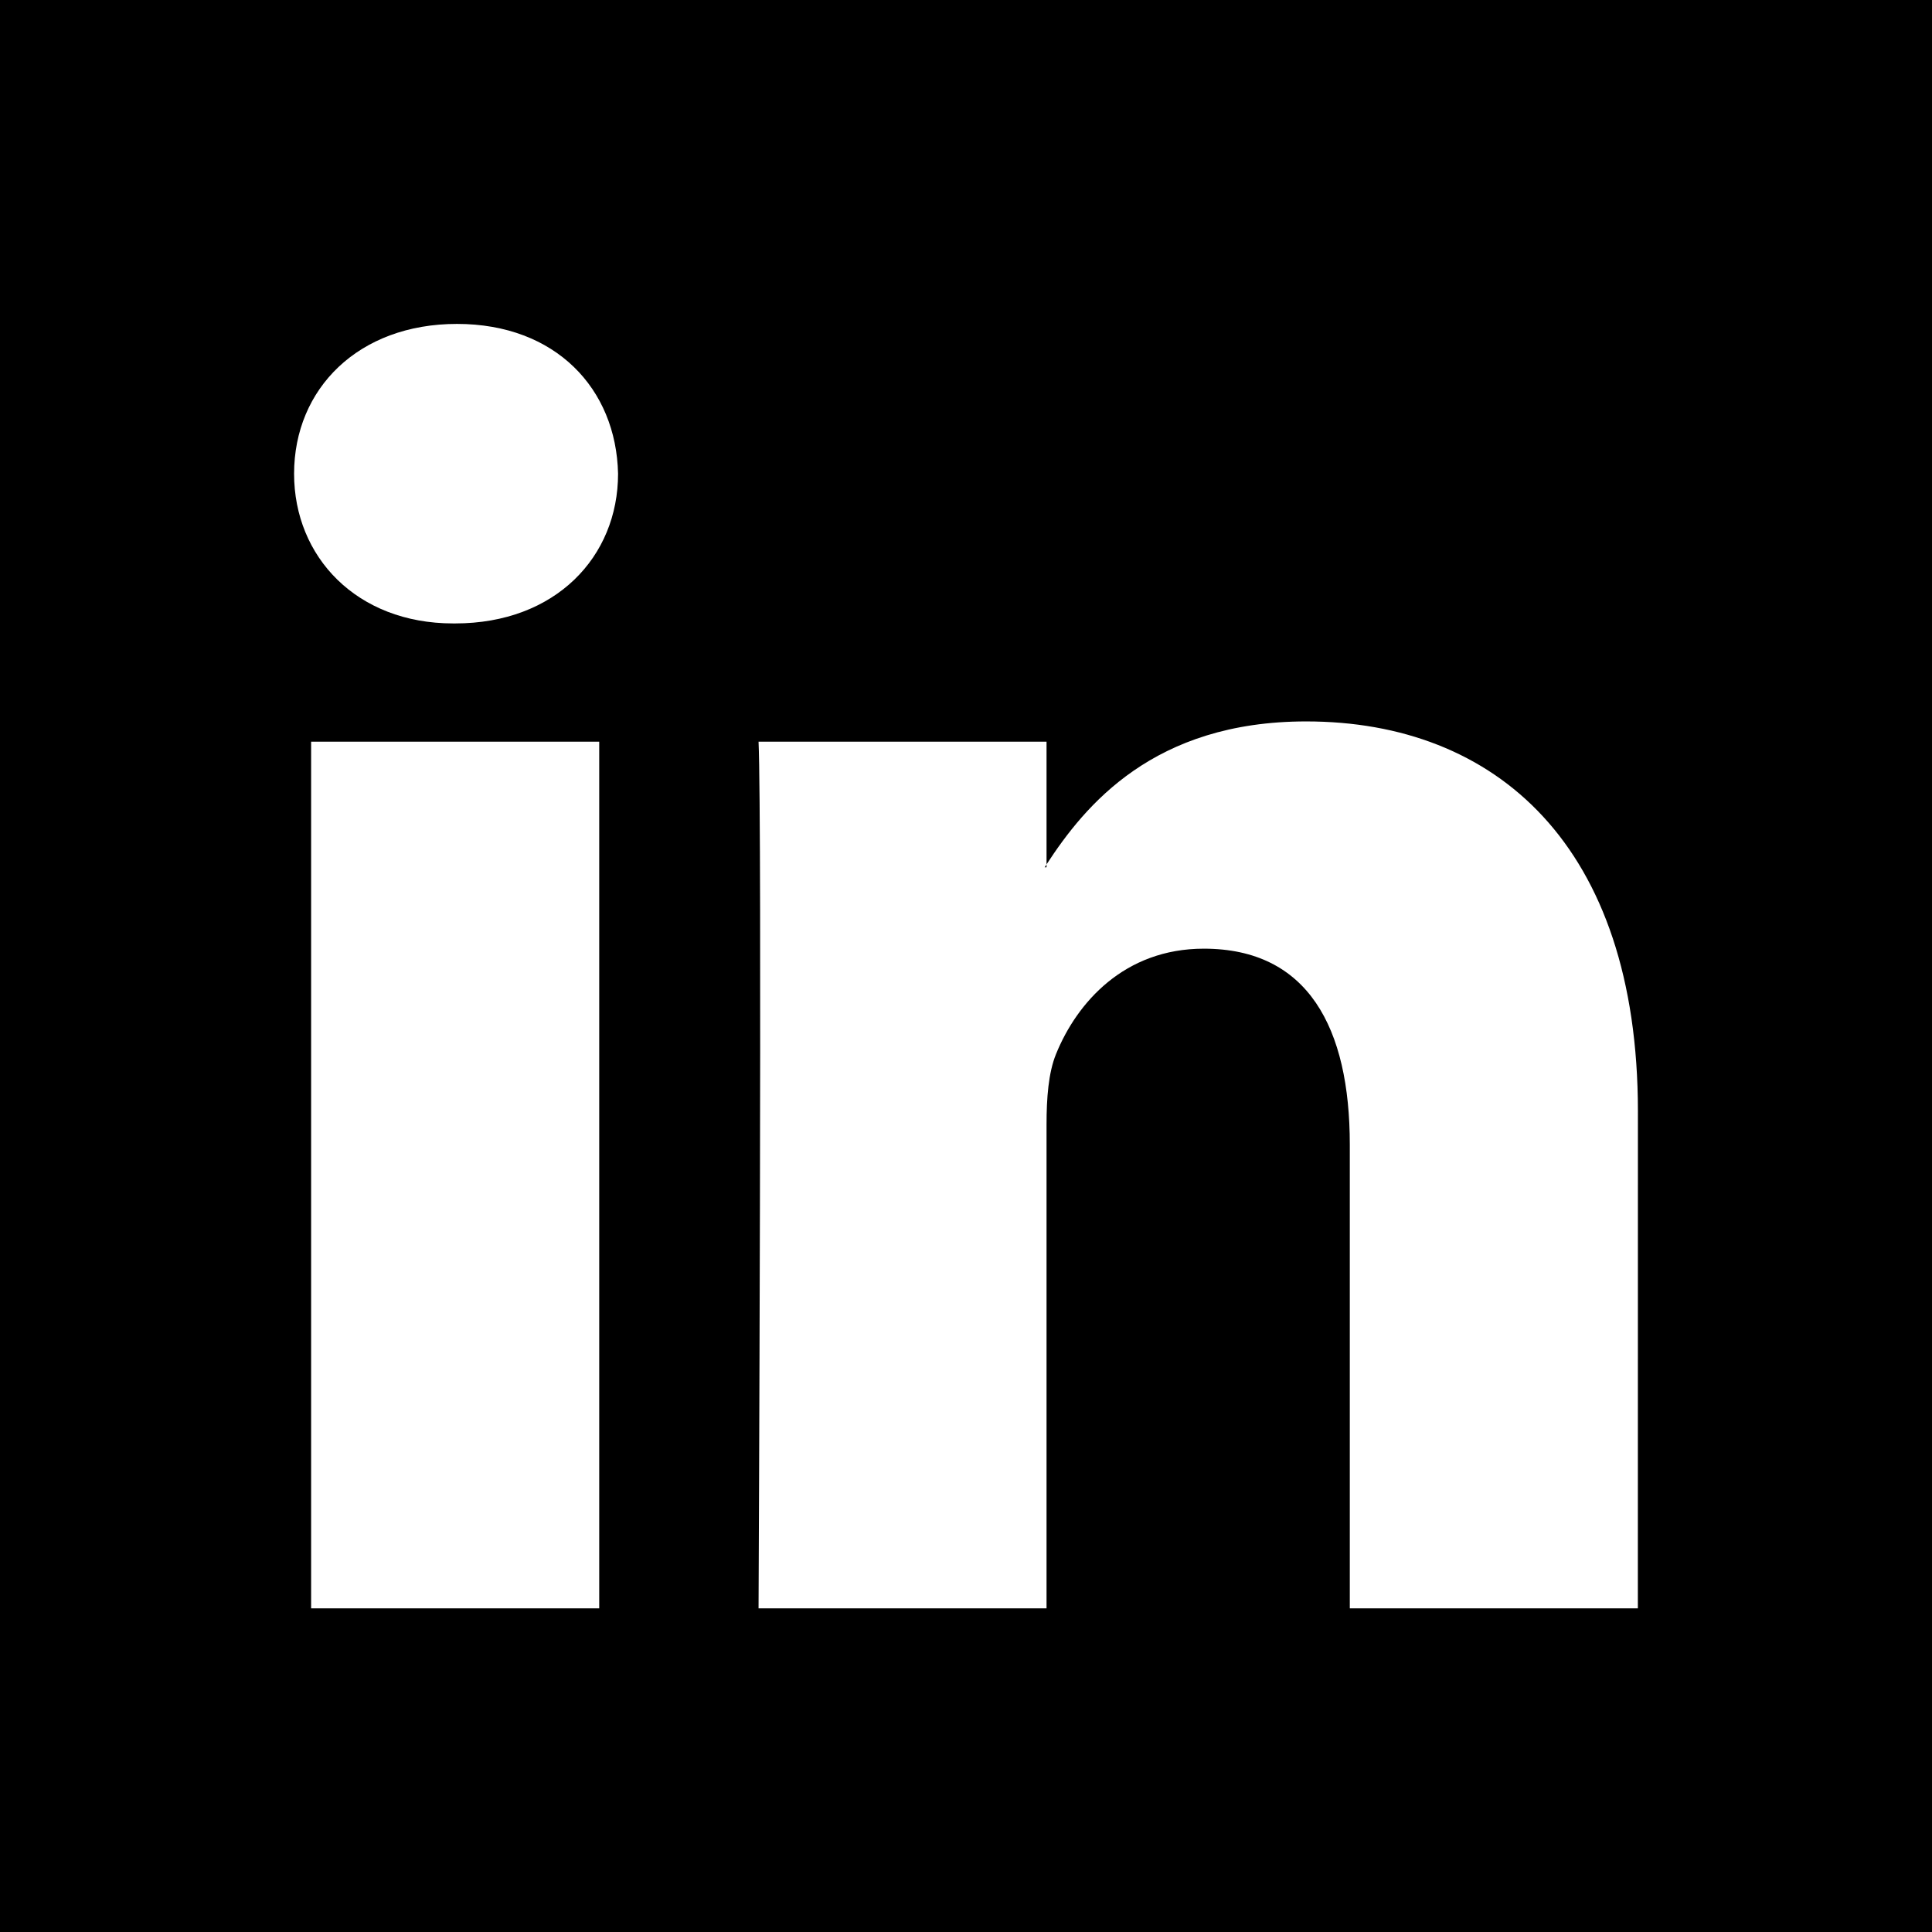
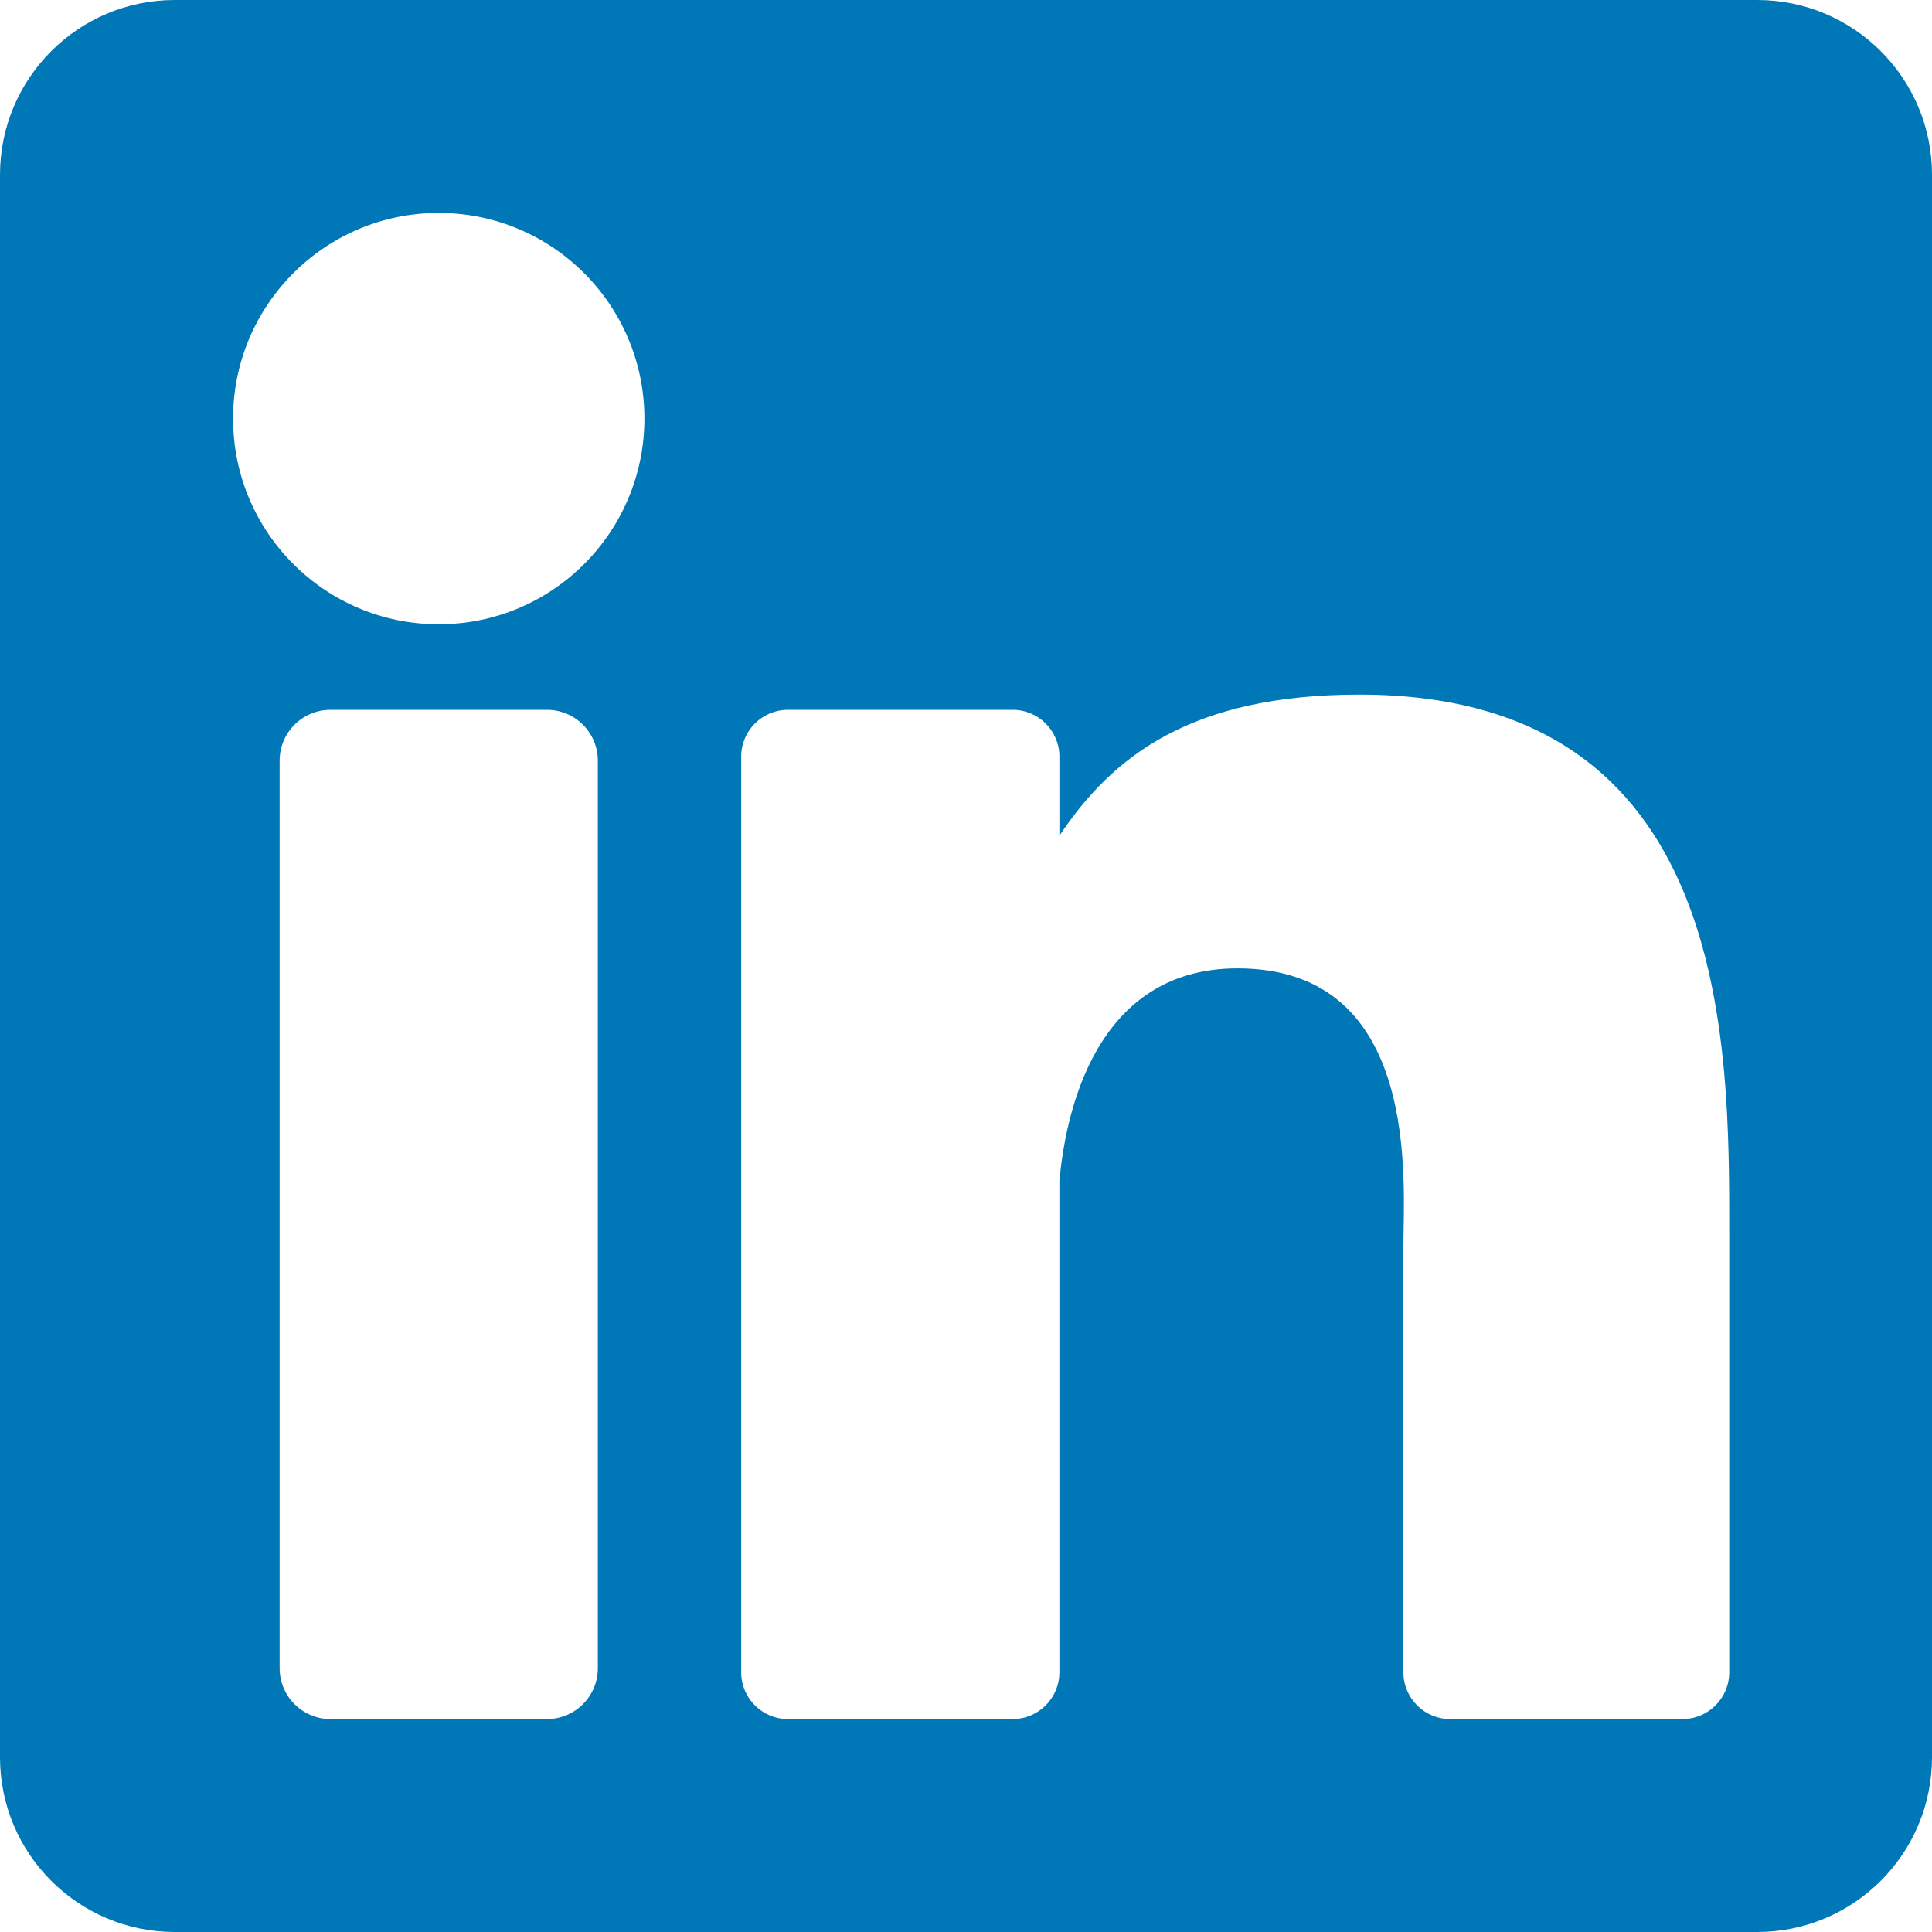
- <svg xmlns="http://www.w3.org/2000/svg" version="1.1" id="Capa_1" x="0px" y="0px" width="32px" height="32px" viewBox="0 0 32 32" style="enable-background:new 0 0 32 32;" xml:space="preserve">
-   <g>
-     <path d="M17.303,14.365c0.012-0.015,0.023-0.031,0.031-0.048v0.048H17.303z M32,0v32H0V0H32L32,0z M9.925,12.285H5.153v14.354   h4.772V12.285z M10.237,7.847c-0.03-1.41-1.035-2.482-2.668-2.482c-1.631,0-2.698,1.072-2.698,2.482   c0,1.375,1.035,2.479,2.636,2.479h0.031C9.202,10.326,10.237,9.222,10.237,7.847z M27.129,18.408c0-4.408-2.355-6.459-5.494-6.459   c-2.531,0-3.664,1.391-4.301,2.368v-2.032h-4.77c0.061,1.346,0,14.354,0,14.354h4.77v-8.016c0-0.434,0.031-0.855,0.157-1.164   c0.346-0.854,1.132-1.746,2.448-1.746c1.729,0,2.418,1.314,2.418,3.246v7.68h4.771L27.129,18.408L27.129,18.408z" />
-   </g>
+ <svg xmlns="http://www.w3.org/2000/svg" version="1.1" id="Layer_1" x="0px" y="0px" viewBox="0 0 382 382" style="enable-background:new 0 0 382 382;" xml:space="preserve">
+   <path style="fill:#0077B7;" d="M347.445,0H34.555C15.471,0,0,15.471,0,34.555v312.889C0,366.529,15.471,382,34.555,382h312.889  C366.529,382,382,366.529,382,347.444V34.555C382,15.471,366.529,0,347.445,0z M118.207,329.844c0,5.554-4.502,10.056-10.056,10.056  H65.345c-5.554,0-10.056-4.502-10.056-10.056V150.403c0-5.554,4.502-10.056,10.056-10.056h42.806  c5.554,0,10.056,4.502,10.056,10.056V329.844z M86.748,123.432c-22.459,0-40.666-18.207-40.666-40.666S64.289,42.1,86.748,42.1  s40.666,18.207,40.666,40.666S109.208,123.432,86.748,123.432z M341.91,330.654c0,5.106-4.14,9.246-9.246,9.246H286.73  c-5.106,0-9.246-4.14-9.246-9.246v-84.168c0-12.556,3.683-55.021-32.813-55.021c-28.309,0-34.051,29.066-35.204,42.11v97.079  c0,5.106-4.139,9.246-9.246,9.246h-44.426c-5.106,0-9.246-4.14-9.246-9.246V149.593c0-5.106,4.14-9.246,9.246-9.246h44.426  c5.106,0,9.246,4.14,9.246,9.246v15.655c10.497-15.753,26.097-27.912,59.312-27.912c73.552,0,73.131,68.716,73.131,106.472  L341.91,330.654L341.91,330.654z" />
  <g>
</g>
  <g>
</g>
  <g>
</g>
  <g>
</g>
  <g>
</g>
  <g>
</g>
  <g>
</g>
  <g>
</g>
  <g>
</g>
  <g>
</g>
  <g>
</g>
  <g>
</g>
  <g>
</g>
  <g>
</g>
  <g>
</g>
</svg>
